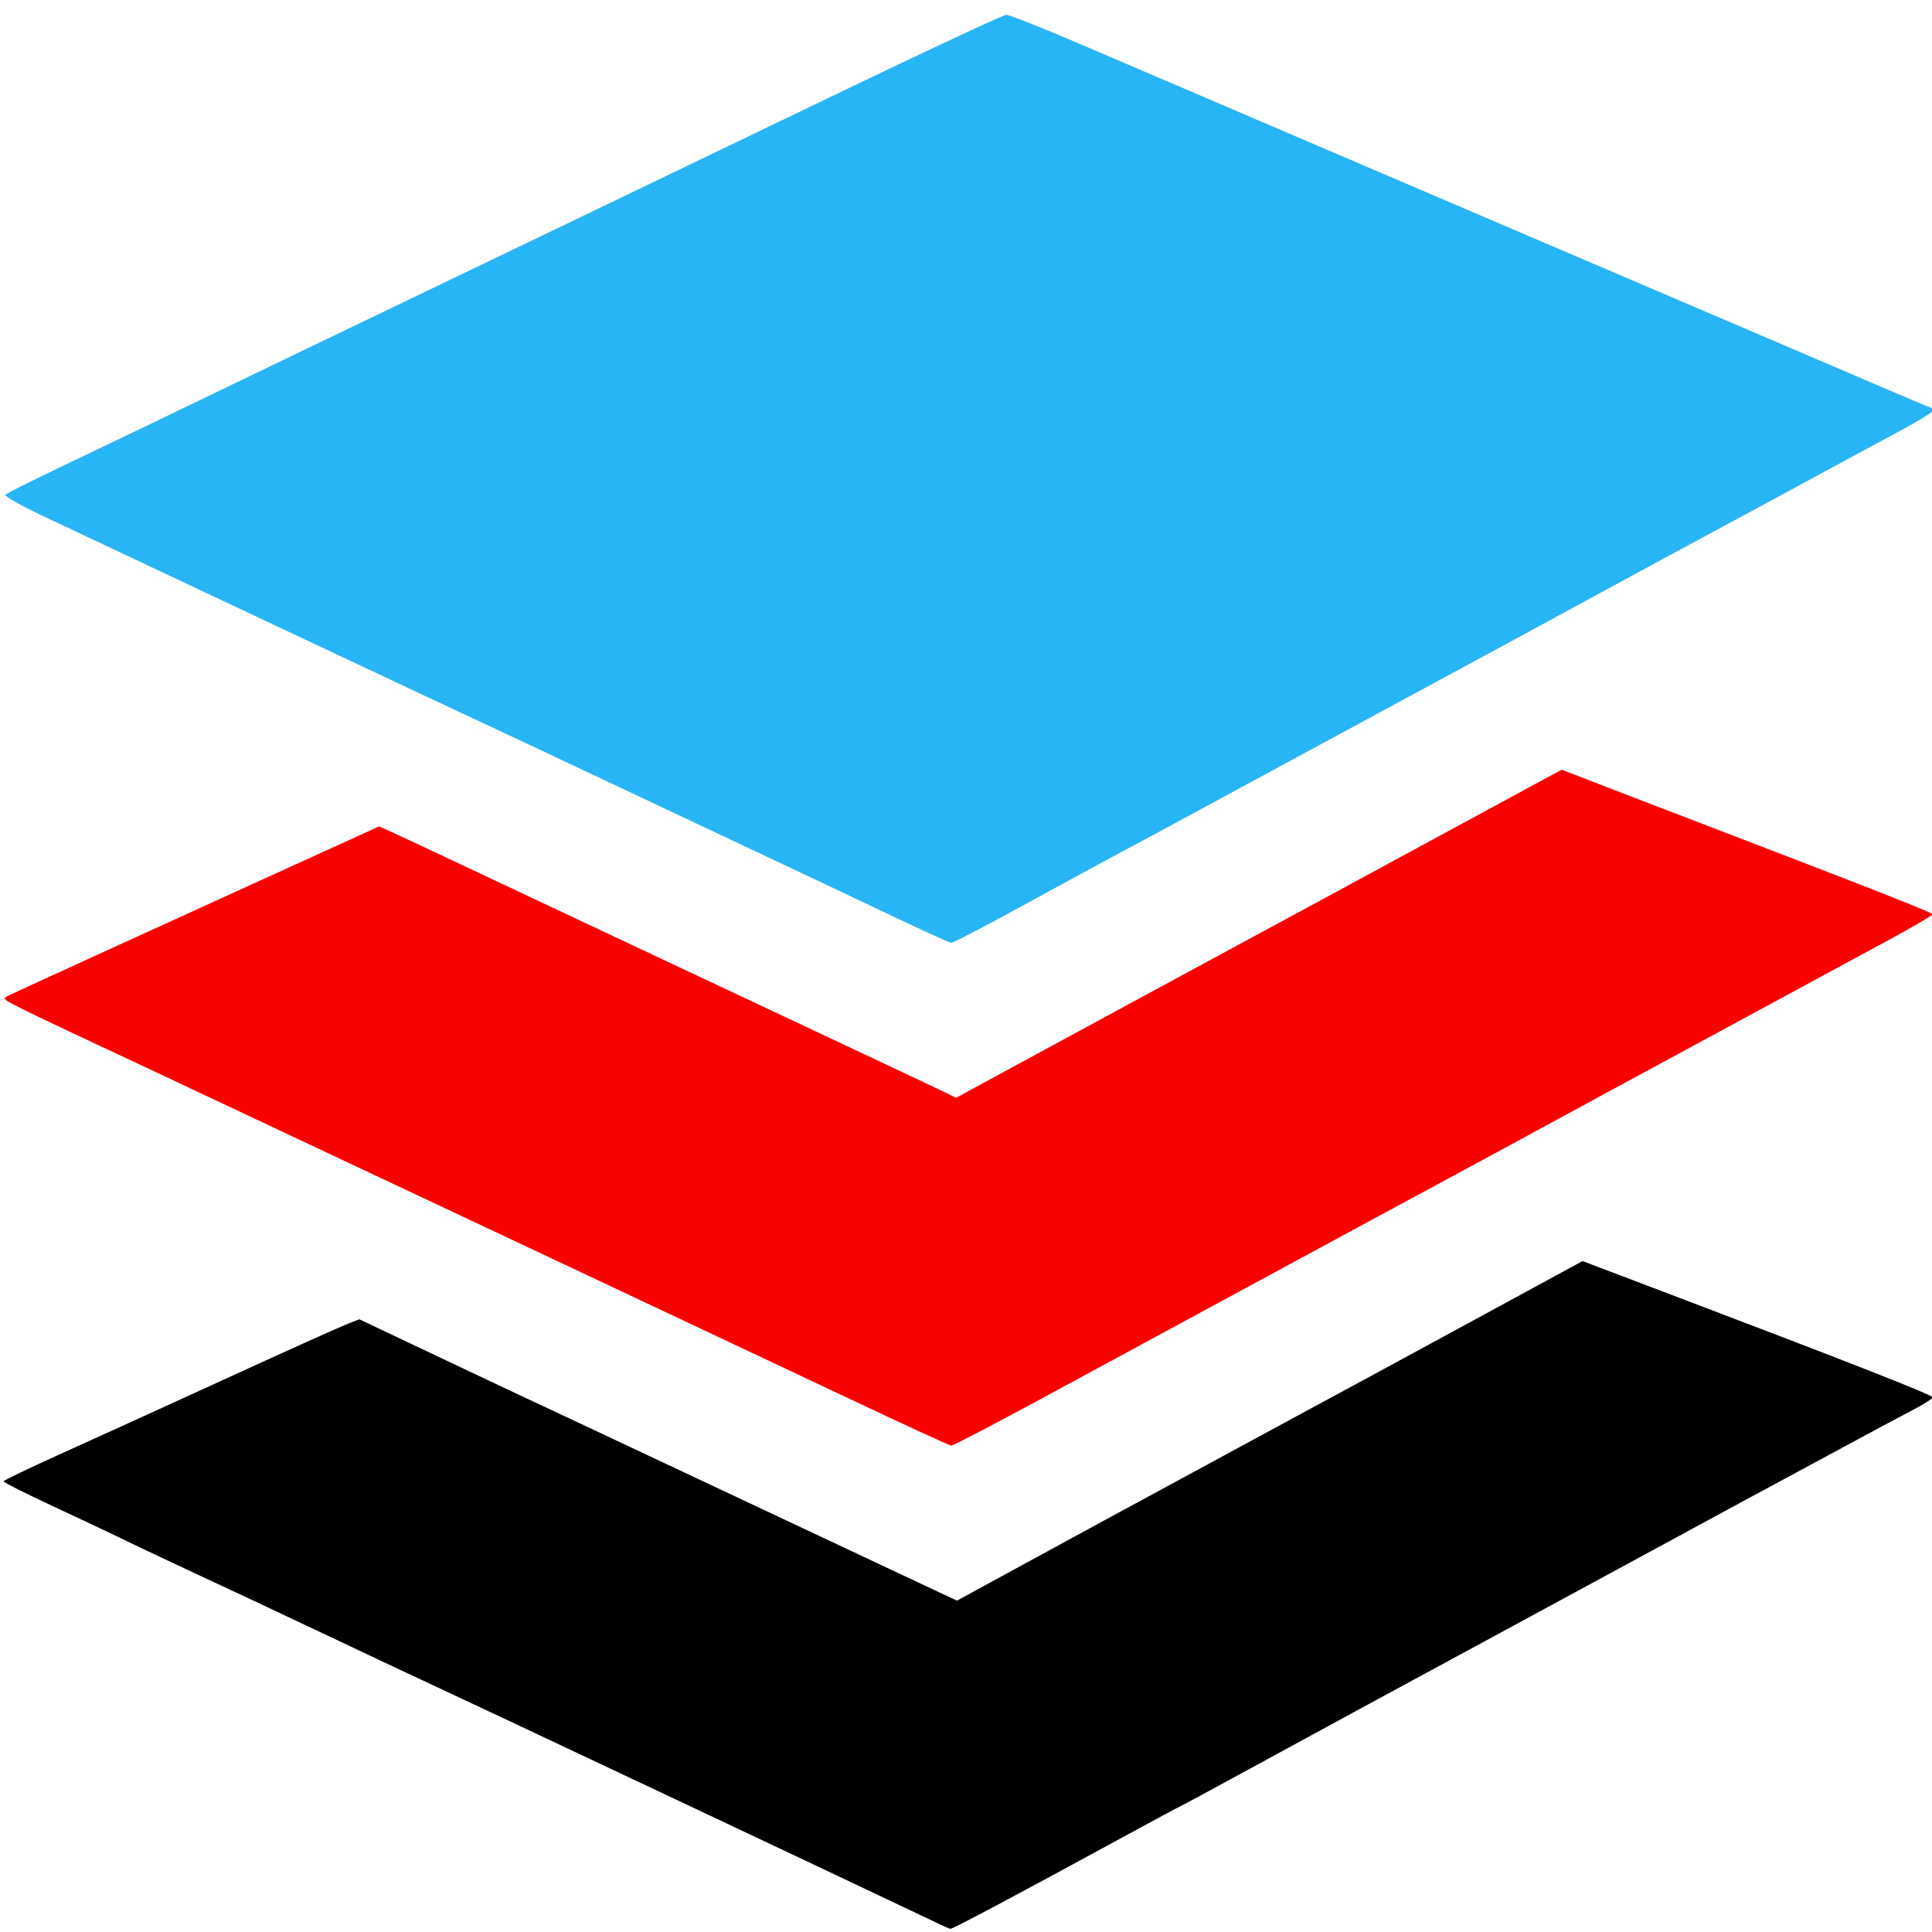
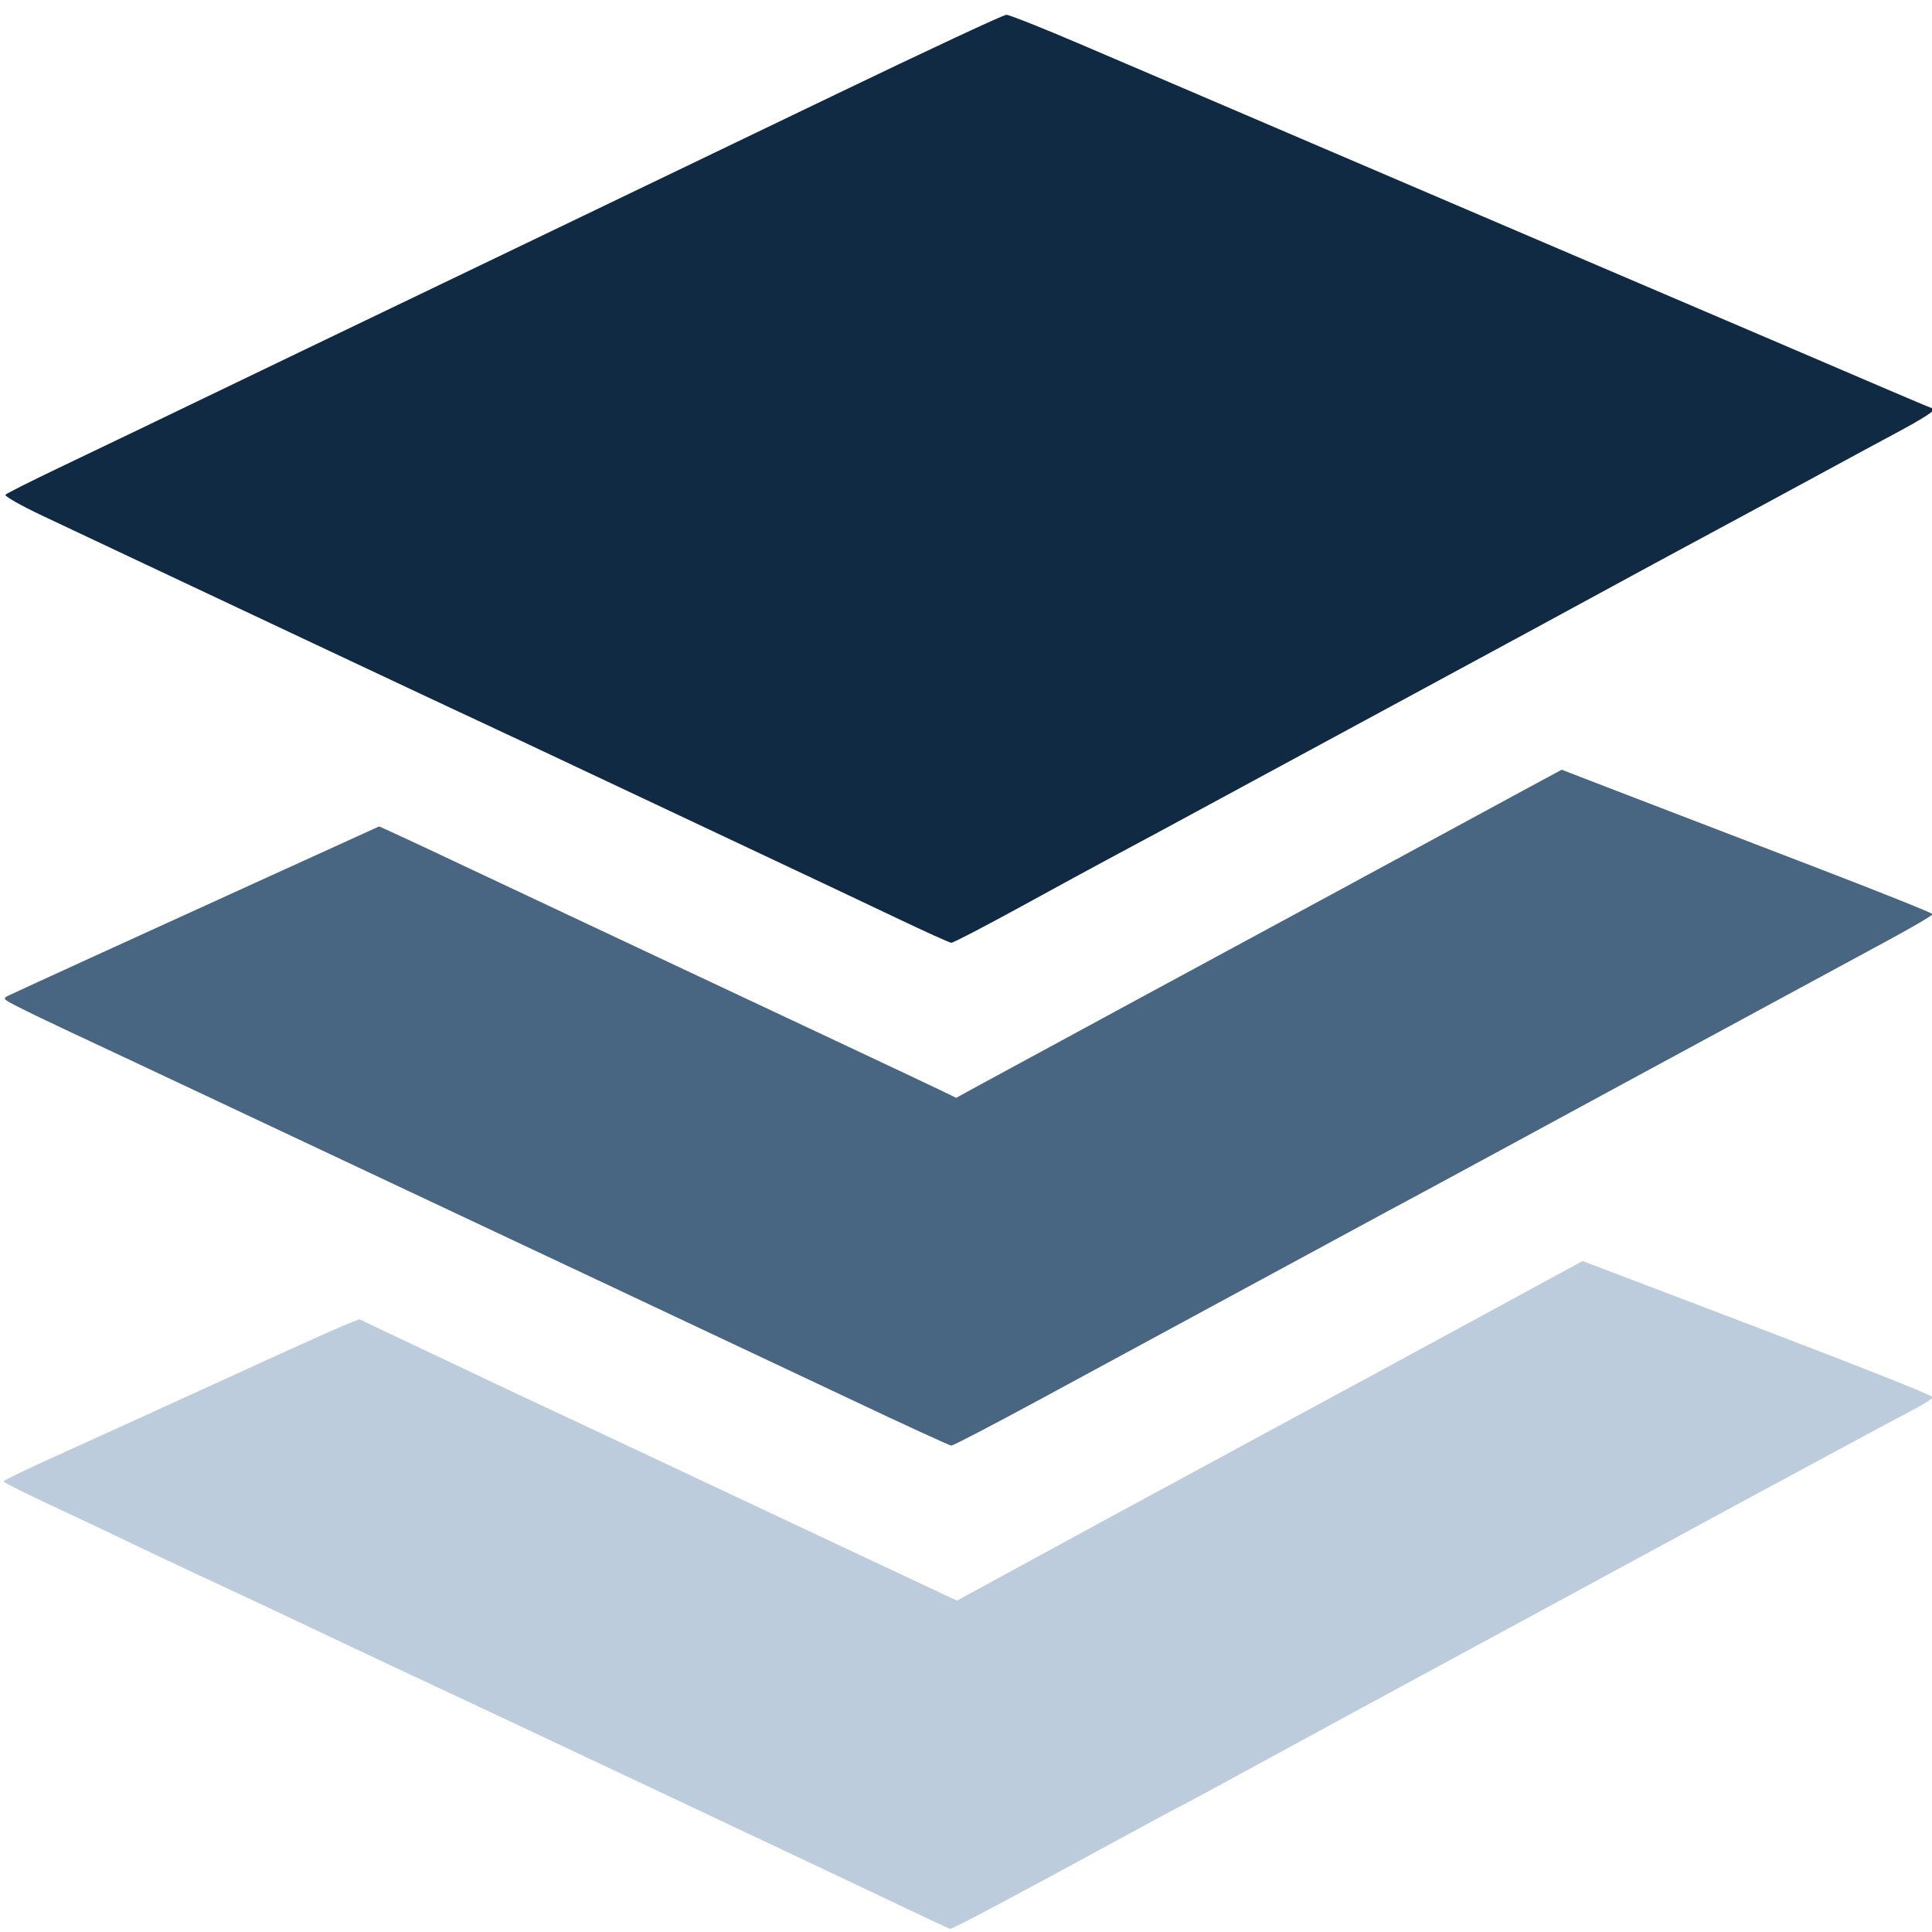
<svg xmlns="http://www.w3.org/2000/svg" width="50mm" height="50mm" viewBox="0 0 50 50" version="1.1" id="svg8">
  <defs id="defs2" />
  <g id="layer1" transform="translate(-152.2173,-111.7917)">
-     <path style="fill:#fb0000;fill-opacity:1;stroke-width:0.265" d="m 176.978,168.955 c -5.02,-2.105 -15.379,-6.434 -23.019,-9.621 -7.64,-3.187 -19.784,-8.256 -26.988,-11.265 -14.901,-6.223 -18.211,-7.603 -22.49,-9.377 -1.673,-0.694 -3.698,-1.56 -4.498,-1.925 -1.411,-0.644 -1.435,-0.672 -0.794,-0.94 1.604,-0.669 12.158,-4.947 22.748,-9.219 l 11.503,-4.641 1.462,0.59 c 0.804,0.324 3.248,1.338 5.431,2.253 2.183,0.915 9.862,4.12 17.066,7.123 7.203,3.003 16.252,6.775 20.108,8.383 3.856,1.608 7.537,3.151 8.179,3.428 l 1.168,0.505 2.537,-1.229 c 2.583,-1.251 26.288,-12.635 32.302,-15.512 1.819,-0.87 6.284,-3.016 9.922,-4.769 3.638,-1.753 7.668,-3.69 8.956,-4.306 l 2.342,-1.119 5.992,2.047 c 3.296,1.126 11.023,3.757 17.171,5.848 6.148,2.091 11.179,3.874 11.179,3.964 0,0.09 -1.816,1.036 -4.035,2.102 -6.699,3.219 -18.218,8.748 -24.672,11.843 -3.347,1.605 -8.109,3.896 -10.583,5.091 -2.474,1.195 -5.614,2.703 -6.978,3.351 -2.624,1.246 -5.923,2.826 -12.204,5.845 -2.11,1.014 -6.634,3.186 -10.054,4.826 -3.42,1.64 -9.777,4.693 -14.128,6.783 -4.351,2.091 -8.042,3.794 -8.202,3.785 -0.161,-0.009 -4.399,-1.738 -9.42,-3.843 z" id="path1859" transform="matrix(0.2795566,0,0,0.3152567,124.7261,94.72803)" />
-     <path style="fill:#000000;fill-opacity:1;stroke-width:0.265" d="m 182.534,210.916 c -3.562,-1.522 -42.482,-17.795 -45.244,-18.918 -0.8,-0.325 -4.789,-1.991 -8.864,-3.702 -4.075,-1.711 -8.361,-3.499 -9.525,-3.974 -2.613,-1.066 -8.362,-3.472 -9.79,-4.097 -0.582,-0.255 -3.172,-1.337 -5.755,-2.404 -2.583,-1.067 -4.695,-2.005 -4.694,-2.085 0.001,-0.079 2.293,-1.059 5.093,-2.176 2.8,-1.118 9.631,-3.876 15.18,-6.13 5.549,-2.254 10.669,-4.301 11.377,-4.55 l 1.288,-0.453 7.408,3.113 c 4.075,1.712 8.063,3.381 8.864,3.709 0.8,0.328 2.943,1.218 4.763,1.978 1.819,0.76 4.379,1.828 5.689,2.372 1.31,0.544 7.382,3.077 13.494,5.629 6.112,2.551 12.013,5.012 13.114,5.467 l 2.002,0.828 5.539,-2.678 c 6.935,-3.353 11.332,-5.47 15.064,-7.254 1.601,-0.765 4.696,-2.253 6.879,-3.307 2.183,-1.054 5.278,-2.539 6.879,-3.302 1.601,-0.762 7.554,-3.624 13.229,-6.36 l 10.319,-4.973 8.334,2.804 c 16.237,5.463 24.077,8.192 24.077,8.384 0,0.107 -0.863,0.591 -1.918,1.075 -1.055,0.485 -3.883,1.826 -6.284,2.981 -2.401,1.155 -5.437,2.608 -6.747,3.228 -1.31,0.621 -4.227,2.02 -6.482,3.109 -2.256,1.089 -8.625,4.152 -14.155,6.805 -14.537,6.976 -21.999,10.566 -28.415,13.671 -3.114,1.507 -5.692,2.74 -5.73,2.74 -0.038,0 -2.312,1.084 -5.055,2.409 -10.089,4.875 -15.966,7.644 -16.162,7.615 -0.111,-0.017 -1.808,-0.717 -3.773,-1.556 z" transform="matrix(0.2795566,0,0,0.3152567,124.7261,94.72803)" id="path1861" />
-     <path style="fill:#28b5f5;fill-opacity:1;stroke-width:0.265" d="m 181.211,129.436 c -2.692,-1.137 -8.764,-3.682 -13.494,-5.655 -4.729,-1.973 -11.635,-4.859 -15.346,-6.414 -3.711,-1.555 -8.116,-3.39 -9.79,-4.078 -1.673,-0.688 -6.674,-2.769 -11.113,-4.624 -4.438,-1.855 -9.439,-3.943 -11.113,-4.64 -1.673,-0.697 -5.603,-2.339 -8.731,-3.647 -3.129,-1.309 -7.331,-3.066 -9.339,-3.906 -2.008,-0.84 -3.555,-1.619 -3.44,-1.732 0.116,-0.113 2.354,-1.112 4.973,-2.221 2.619,-1.108 5.834,-2.474 7.144,-3.036 4.169,-1.788 25.519,-10.892 37.571,-16.02 6.403,-2.725 18.58,-7.917 27.06,-11.538 8.48,-3.622 15.639,-6.585 15.91,-6.585 0.271,0 3.334,1.078 6.807,2.396 3.473,1.318 8.637,3.276 11.475,4.352 2.838,1.076 7.243,2.749 9.79,3.719 2.547,0.97 9.75,3.704 16.007,6.075 24.536,9.299 33.239,12.6 37.273,14.137 2.31,0.88 4.245,1.6 4.299,1.6 0.054,0 0.099,0.1 0.099,0.223 0,0.123 -1.339,0.858 -2.977,1.635 -1.637,0.776 -5.06,2.416 -7.607,3.644 -2.547,1.228 -7.071,3.396 -10.054,4.817 -2.983,1.422 -7.448,3.565 -9.922,4.763 -2.474,1.198 -10.094,4.86 -16.933,8.137 -6.839,3.277 -14.162,6.79 -16.272,7.807 -4.891,2.356 -9.865,4.736 -12.568,6.013 -1.164,0.55 -4.84,2.324 -8.168,3.941 -3.328,1.617 -6.186,2.933 -6.35,2.923 -0.164,-0.01 -2.501,-0.948 -5.193,-2.086 z" transform="matrix(0.2795566,0,0,0.3152567,124.7261,94.72803)" id="path1840" />
+     <path style="fill:#486581;fill-opacity:1;stroke-width:0.265" d="m 176.978,168.955 c -5.02,-2.105 -15.379,-6.434 -23.019,-9.621 -7.64,-3.187 -19.784,-8.256 -26.988,-11.265 -14.901,-6.223 -18.211,-7.603 -22.49,-9.377 -1.673,-0.694 -3.698,-1.56 -4.498,-1.925 -1.411,-0.644 -1.435,-0.672 -0.794,-0.94 1.604,-0.669 12.158,-4.947 22.748,-9.219 l 11.503,-4.641 1.462,0.59 c 0.804,0.324 3.248,1.338 5.431,2.253 2.183,0.915 9.862,4.12 17.066,7.123 7.203,3.003 16.252,6.775 20.108,8.383 3.856,1.608 7.537,3.151 8.179,3.428 l 1.168,0.505 2.537,-1.229 c 2.583,-1.251 26.288,-12.635 32.302,-15.512 1.819,-0.87 6.284,-3.016 9.922,-4.769 3.638,-1.753 7.668,-3.69 8.956,-4.306 l 2.342,-1.119 5.992,2.047 c 3.296,1.126 11.023,3.757 17.171,5.848 6.148,2.091 11.179,3.874 11.179,3.964 0,0.09 -1.816,1.036 -4.035,2.102 -6.699,3.219 -18.218,8.748 -24.672,11.843 -3.347,1.605 -8.109,3.896 -10.583,5.091 -2.474,1.195 -5.614,2.703 -6.978,3.351 -2.624,1.246 -5.923,2.826 -12.204,5.845 -2.11,1.014 -6.634,3.186 -10.054,4.826 -3.42,1.64 -9.777,4.693 -14.128,6.783 -4.351,2.091 -8.042,3.794 -8.202,3.785 -0.161,-0.009 -4.399,-1.738 -9.42,-3.843 z" id="path1859" transform="matrix(0.2795566,0,0,0.3152567,124.7261,94.72803)" />
+     <path style="fill:#bcccdc;fill-opacity:1;stroke-width:0.265" d="m 182.534,210.916 c -3.562,-1.522 -42.482,-17.795 -45.244,-18.918 -0.8,-0.325 -4.789,-1.991 -8.864,-3.702 -4.075,-1.711 -8.361,-3.499 -9.525,-3.974 -2.613,-1.066 -8.362,-3.472 -9.79,-4.097 -0.582,-0.255 -3.172,-1.337 -5.755,-2.404 -2.583,-1.067 -4.695,-2.005 -4.694,-2.085 0.001,-0.079 2.293,-1.059 5.093,-2.176 2.8,-1.118 9.631,-3.876 15.18,-6.13 5.549,-2.254 10.669,-4.301 11.377,-4.55 l 1.288,-0.453 7.408,3.113 c 4.075,1.712 8.063,3.381 8.864,3.709 0.8,0.328 2.943,1.218 4.763,1.978 1.819,0.76 4.379,1.828 5.689,2.372 1.31,0.544 7.382,3.077 13.494,5.629 6.112,2.551 12.013,5.012 13.114,5.467 l 2.002,0.828 5.539,-2.678 c 6.935,-3.353 11.332,-5.47 15.064,-7.254 1.601,-0.765 4.696,-2.253 6.879,-3.307 2.183,-1.054 5.278,-2.539 6.879,-3.302 1.601,-0.762 7.554,-3.624 13.229,-6.36 l 10.319,-4.973 8.334,2.804 c 16.237,5.463 24.077,8.192 24.077,8.384 0,0.107 -0.863,0.591 -1.918,1.075 -1.055,0.485 -3.883,1.826 -6.284,2.981 -2.401,1.155 -5.437,2.608 -6.747,3.228 -1.31,0.621 -4.227,2.02 -6.482,3.109 -2.256,1.089 -8.625,4.152 -14.155,6.805 -14.537,6.976 -21.999,10.566 -28.415,13.671 -3.114,1.507 -5.692,2.74 -5.73,2.74 -0.038,0 -2.312,1.084 -5.055,2.409 -10.089,4.875 -15.966,7.644 -16.162,7.615 -0.111,-0.017 -1.808,-0.717 -3.773,-1.556 z" transform="matrix(0.2795566,0,0,0.3152567,124.7261,94.72803)" id="path1861" />
+     <path style="fill:#102a43;fill-opacity:1;stroke-width:0.265" d="m 181.211,129.436 c -2.692,-1.137 -8.764,-3.682 -13.494,-5.655 -4.729,-1.973 -11.635,-4.859 -15.346,-6.414 -3.711,-1.555 -8.116,-3.39 -9.79,-4.078 -1.673,-0.688 -6.674,-2.769 -11.113,-4.624 -4.438,-1.855 -9.439,-3.943 -11.113,-4.64 -1.673,-0.697 -5.603,-2.339 -8.731,-3.647 -3.129,-1.309 -7.331,-3.066 -9.339,-3.906 -2.008,-0.84 -3.555,-1.619 -3.44,-1.732 0.116,-0.113 2.354,-1.112 4.973,-2.221 2.619,-1.108 5.834,-2.474 7.144,-3.036 4.169,-1.788 25.519,-10.892 37.571,-16.02 6.403,-2.725 18.58,-7.917 27.06,-11.538 8.48,-3.622 15.639,-6.585 15.91,-6.585 0.271,0 3.334,1.078 6.807,2.396 3.473,1.318 8.637,3.276 11.475,4.352 2.838,1.076 7.243,2.749 9.79,3.719 2.547,0.97 9.75,3.704 16.007,6.075 24.536,9.299 33.239,12.6 37.273,14.137 2.31,0.88 4.245,1.6 4.299,1.6 0.054,0 0.099,0.1 0.099,0.223 0,0.123 -1.339,0.858 -2.977,1.635 -1.637,0.776 -5.06,2.416 -7.607,3.644 -2.547,1.228 -7.071,3.396 -10.054,4.817 -2.983,1.422 -7.448,3.565 -9.922,4.763 -2.474,1.198 -10.094,4.86 -16.933,8.137 -6.839,3.277 -14.162,6.79 -16.272,7.807 -4.891,2.356 -9.865,4.736 -12.568,6.013 -1.164,0.55 -4.84,2.324 -8.168,3.941 -3.328,1.617 -6.186,2.933 -6.35,2.923 -0.164,-0.01 -2.501,-0.948 -5.193,-2.086 z" transform="matrix(0.2795566,0,0,0.3152567,124.7261,94.72803)" id="path1840" />
  </g>
</svg>
